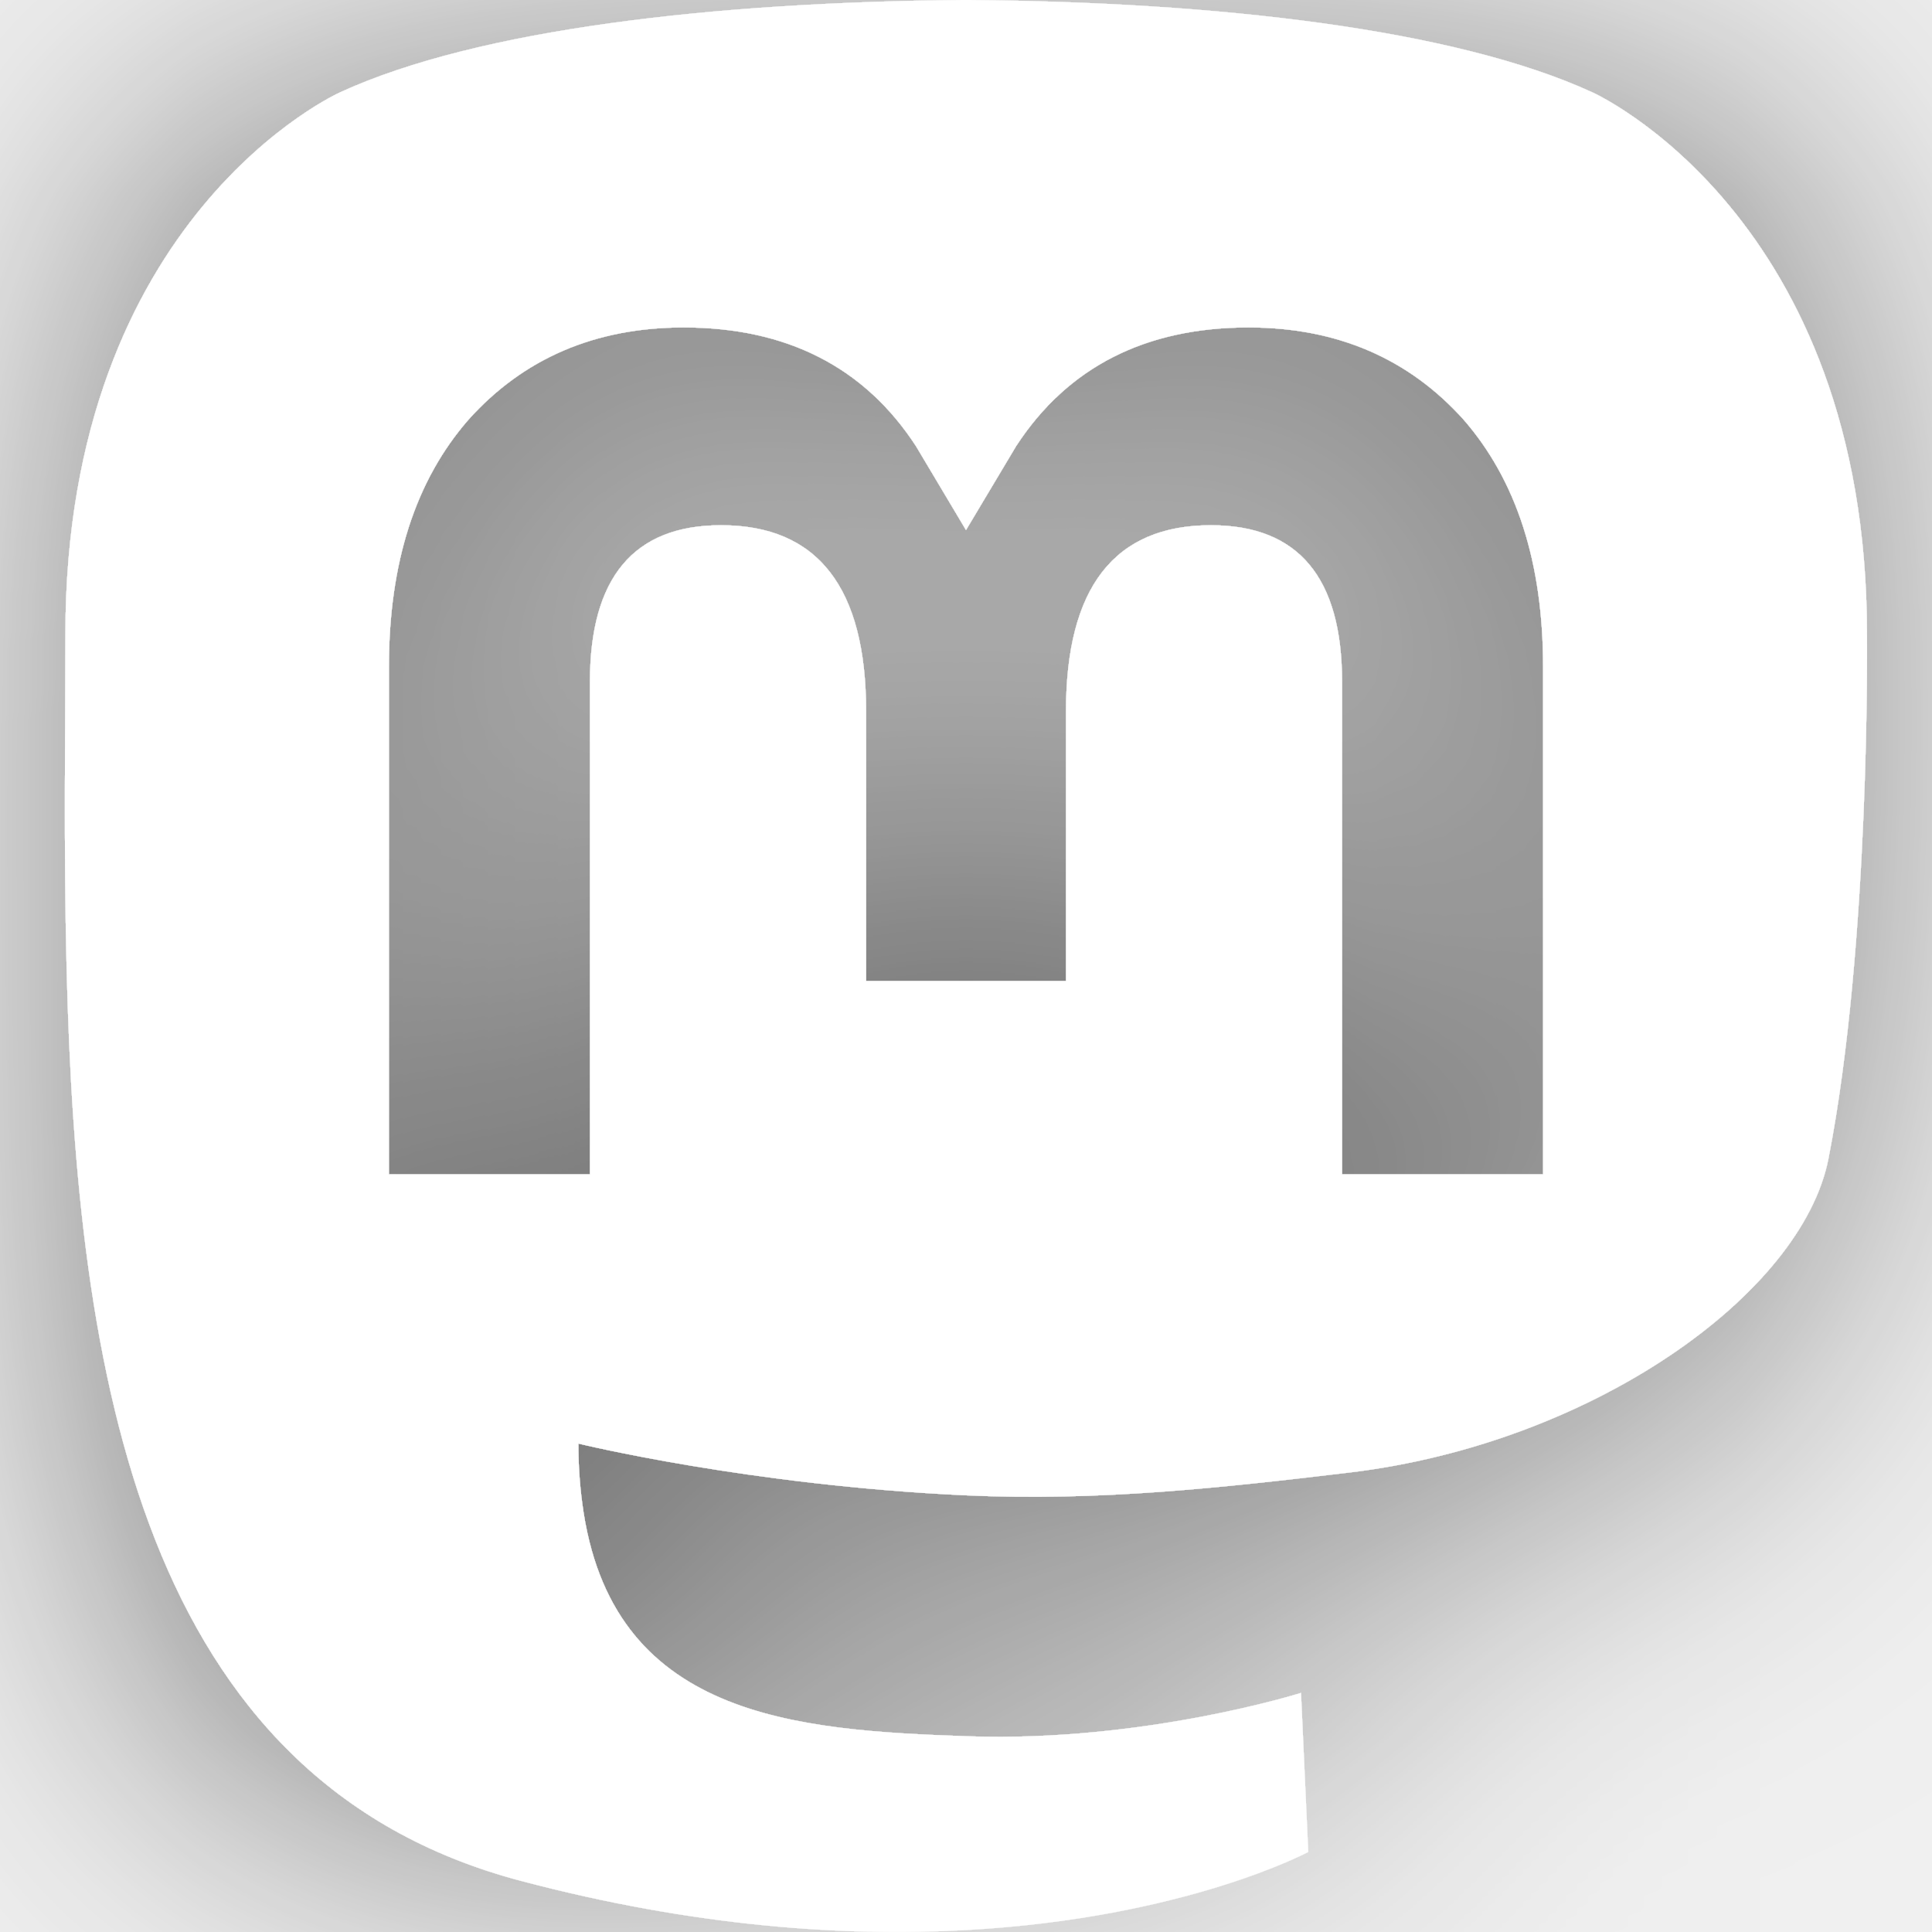
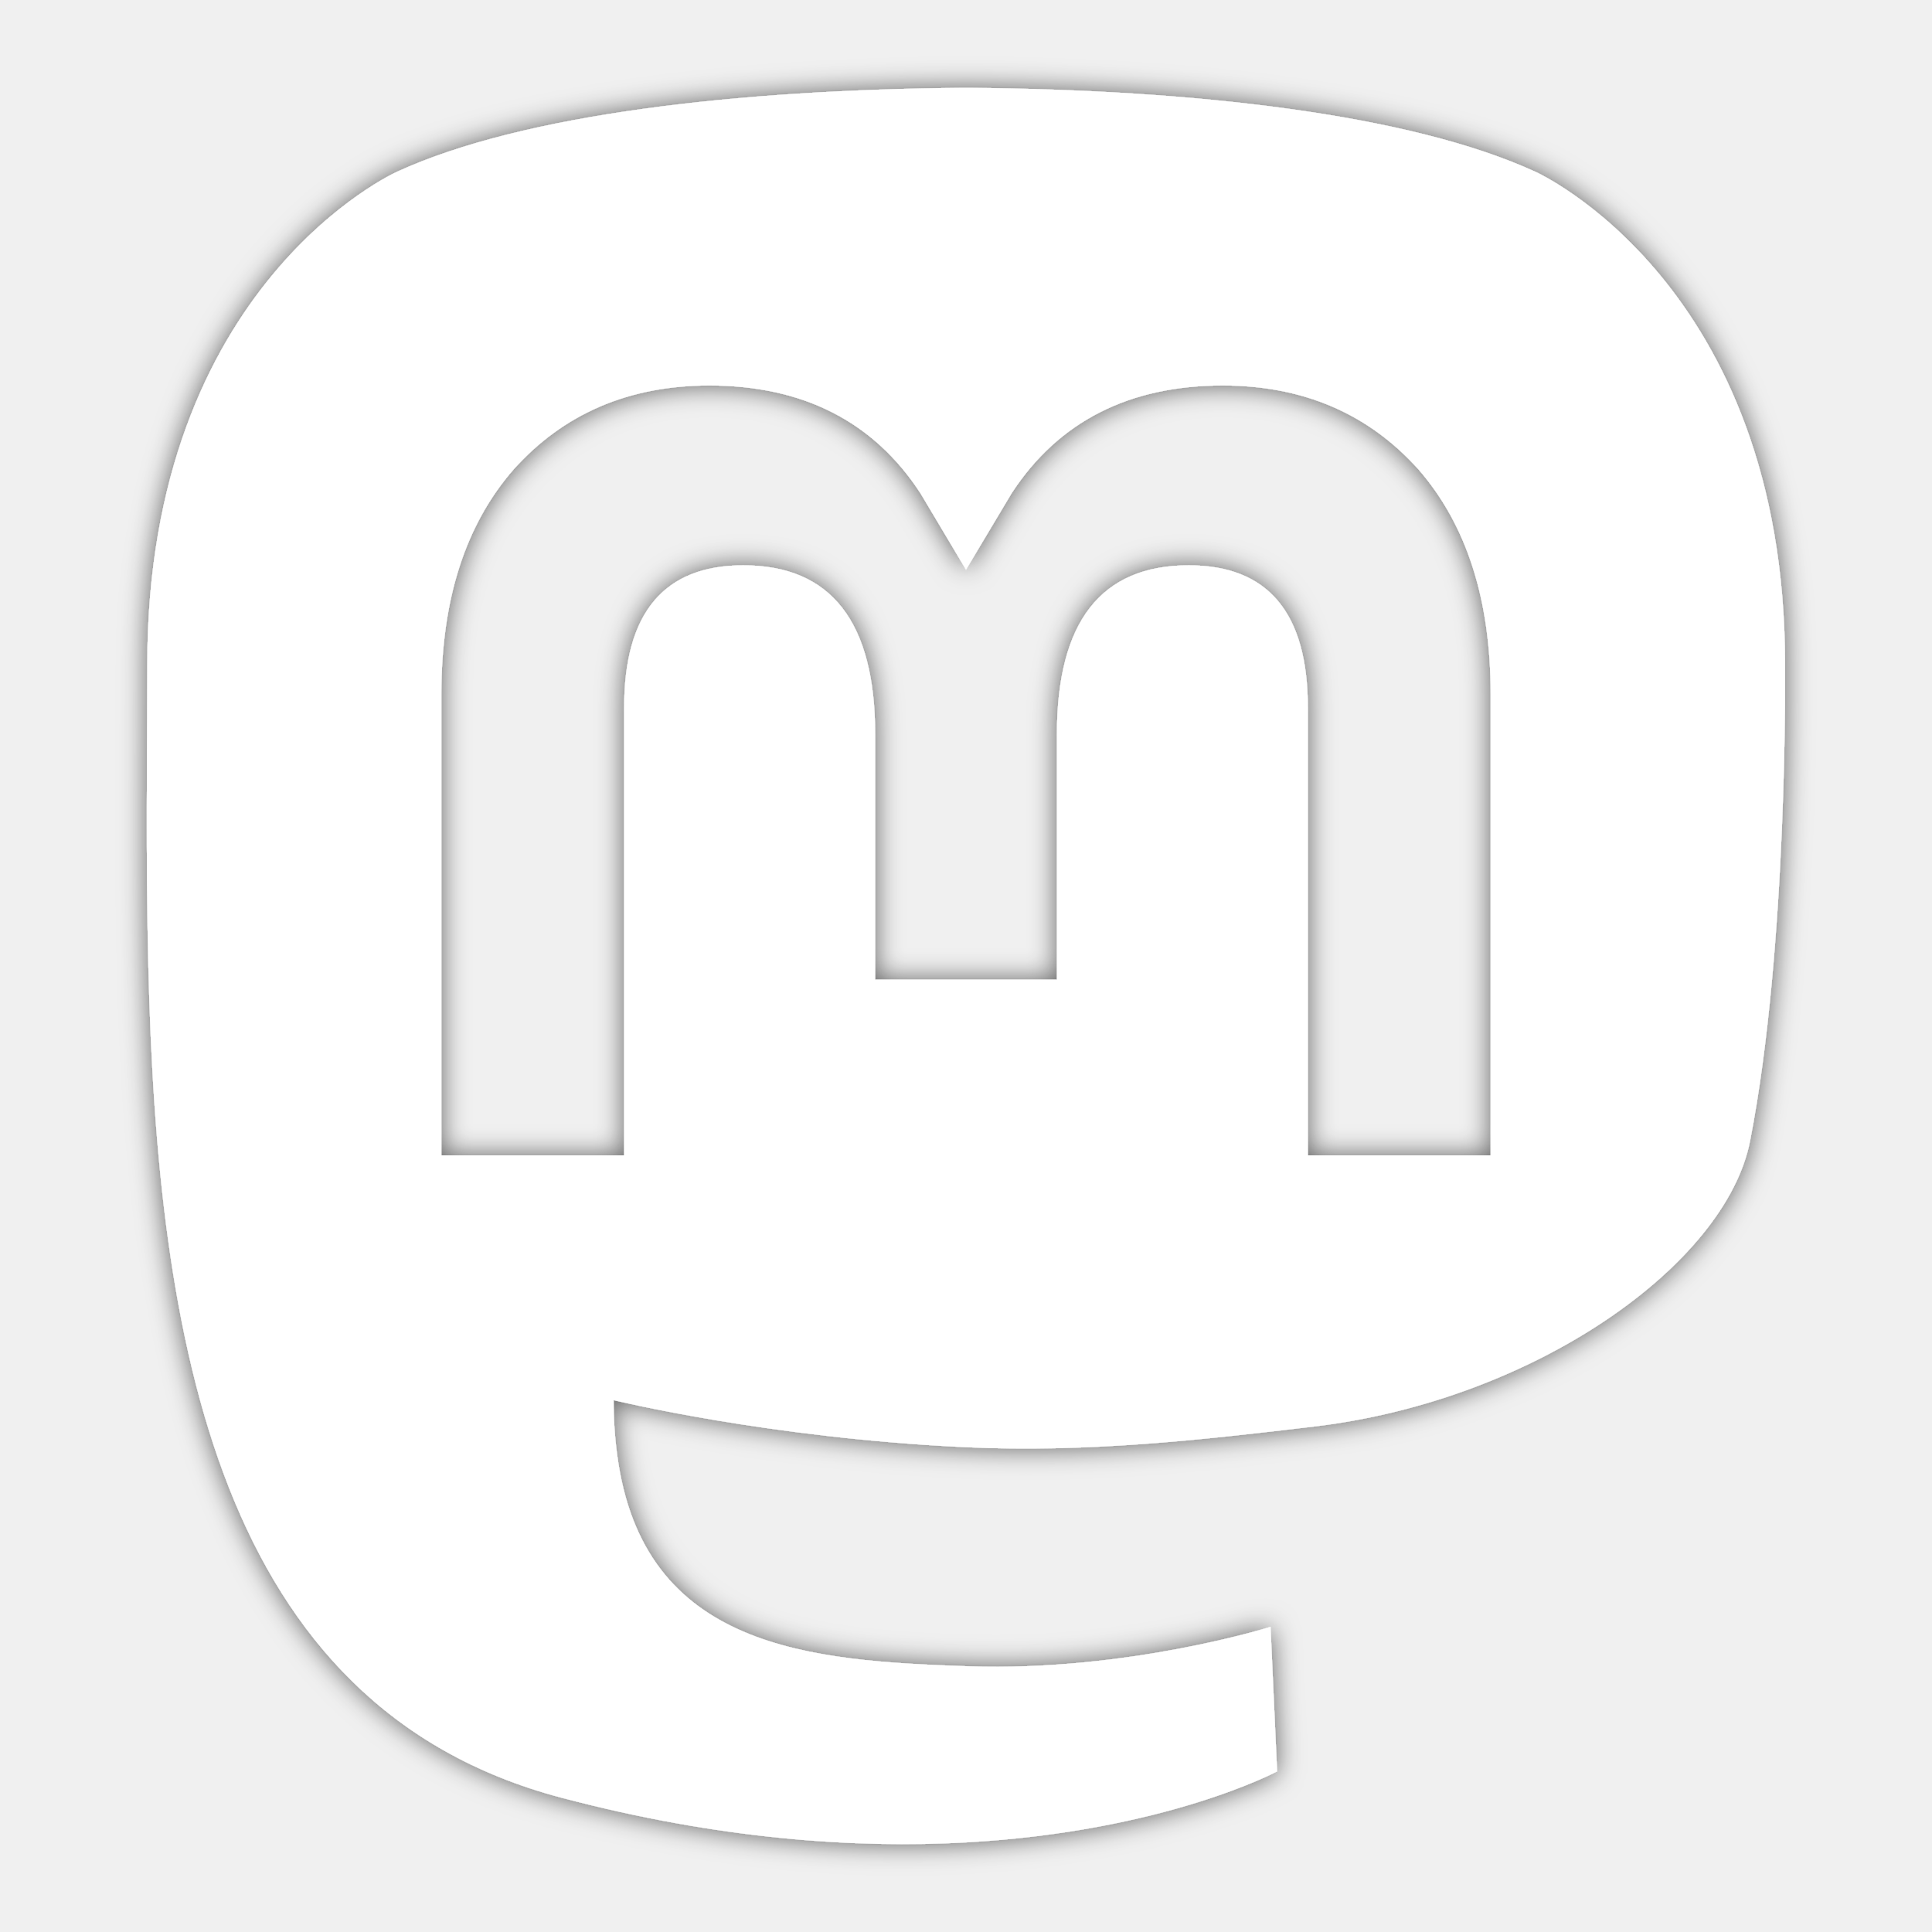
- <svg xmlns="http://www.w3.org/2000/svg" alt="mastodon" width="100px" height="100px" viewBox="2 2 20 20" xml:space="preserve">
+ <svg xmlns="http://www.w3.org/2000/svg" alt="mastodon" width="100px" height="100px" viewBox="1 1 22 22" xml:space="preserve">
  <style>
    .theme-path {
      fill: #ffffff;
-       filter: drop-shadow(0px 0px 3px rgba(0, 0, 0, 0.6));
+       filter: drop-shadow(0px 0px 0.15px rgba(0, 0, 0, 0.6));

      @media (prefers-color-scheme: light) {
        fill: #000000;
        filter: none;
      }
    }
  </style>
  <path class="theme-path" d="M21.327 8.566c0-4.339-2.843-5.61-2.843-5.61-1.433-.658-3.894-.935-6.451-.956h-.063c-2.557.021-5.016.298-6.45.956 0 0-2.843 1.272-2.843 5.61 0 .993-.019 2.181.012 3.441.103 4.243.778 8.425 4.701 9.463 1.809.479 3.362.579 4.612.51 2.268-.126 3.541-.809 3.541-.809l-.075-1.646s-1.621.511-3.441.449c-1.804-.062-3.707-.194-3.999-2.409a4.523 4.523 0 0 1-.04-.621s1.77.433 4.014.536c1.372.063 2.658-.08 3.965-.236 2.506-.299 4.688-1.843 4.962-3.254.434-2.223.398-5.424.398-5.424zm-3.353 5.59h-2.081V9.057c0-1.075-.452-1.62-1.357-1.62-1 0-1.501.647-1.501 1.927v2.791h-2.069V9.364c0-1.28-.501-1.927-1.502-1.927-.905 0-1.357.546-1.357 1.62v5.099H6.026V8.903c0-1.074.273-1.927.823-2.558.566-.631 1.307-.955 2.228-.955 1.065 0 1.872.409 2.405 1.228l.518.869.519-.869c.533-.819 1.34-1.228 2.405-1.228.92 0 1.662.324 2.228.955.549.631.822 1.484.822 2.558v5.253z" />
</svg>
